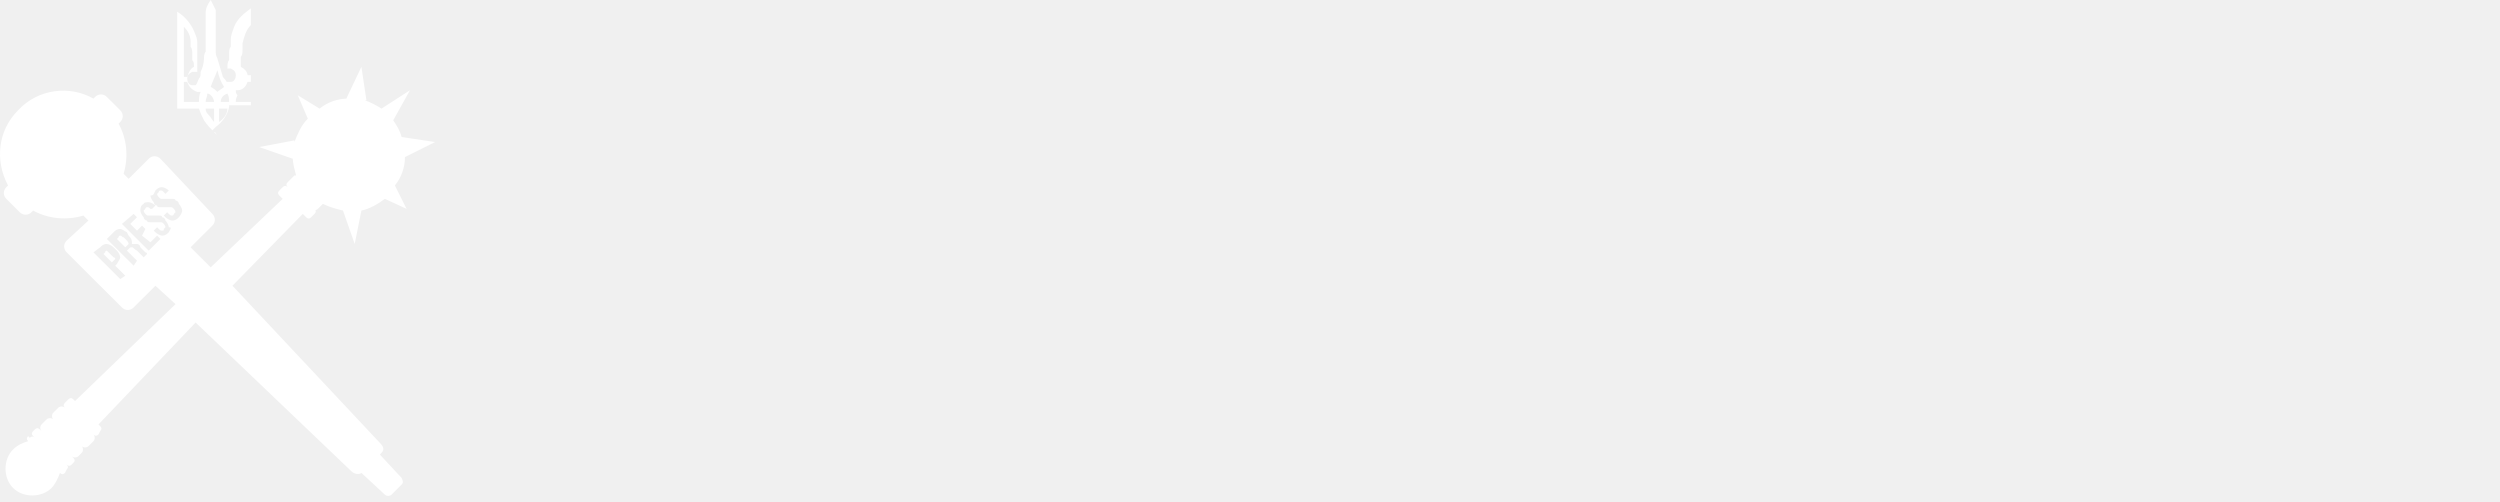
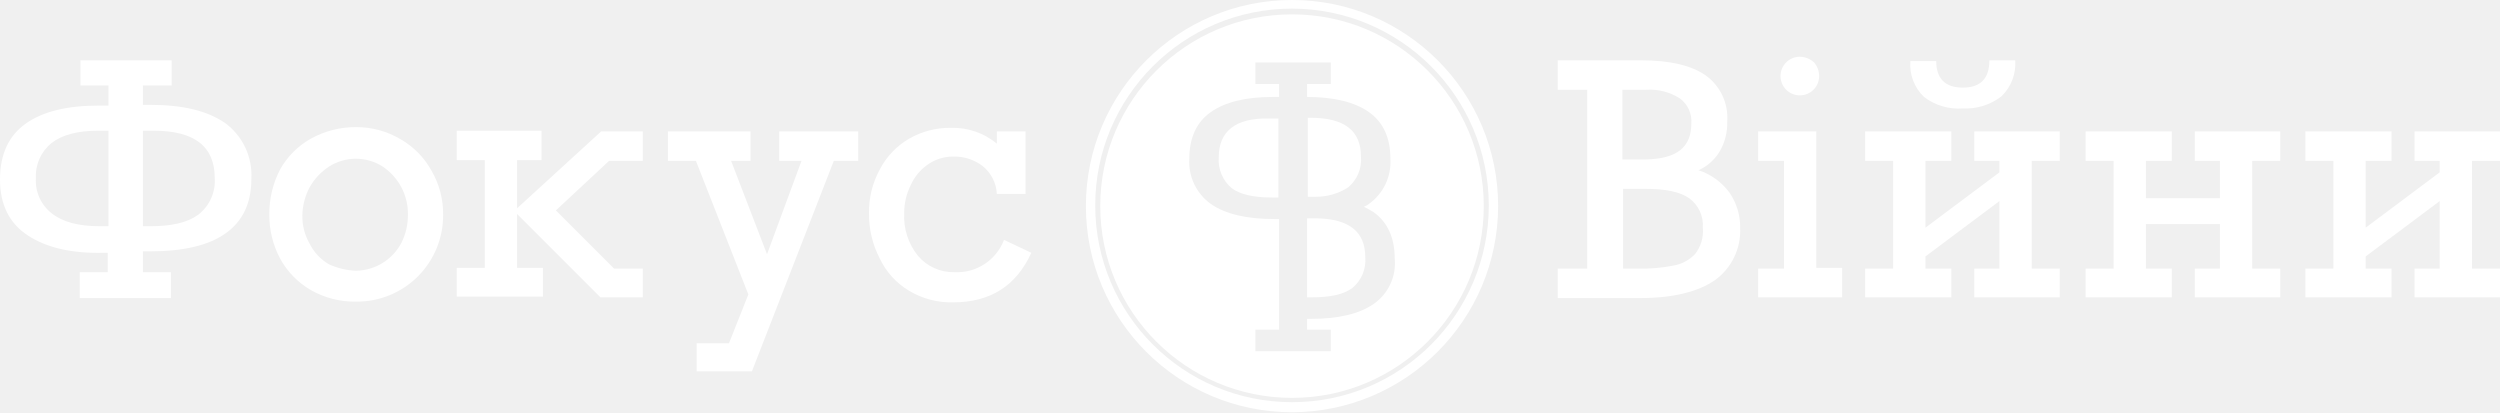
- <svg xmlns="http://www.w3.org/2000/svg" width="259" height="52" viewBox="0 0 259 52" fill="none">
-   <path d="M20.612 11.253C19.918 11.253 19.051 11.253 18.357 11.253C18.357 7.963 18.357 4.501 18.357 1.212C19.224 1.731 19.918 2.597 20.265 3.635C20.439 3.982 20.439 4.328 20.439 4.674C20.439 4.847 20.439 5.02 20.439 5.194C20.439 5.367 20.439 5.54 20.439 5.713C20.439 5.886 20.439 6.059 20.439 6.405C20.439 6.578 20.439 6.752 20.439 6.925C20.439 7.098 20.439 7.271 20.439 7.444C20.439 7.444 20.439 7.444 20.265 7.444C20.092 7.444 20.092 7.444 19.918 7.444C19.571 7.617 19.398 7.79 19.398 8.136C19.398 8.483 19.571 8.829 19.918 8.829C20.092 8.829 20.265 8.829 20.265 8.829C20.439 8.656 20.439 8.483 20.612 8.136C20.786 7.963 20.786 7.79 20.786 7.444C20.959 7.098 21.133 6.578 21.133 6.059C21.133 5.886 21.133 5.54 21.306 5.367C21.306 5.02 21.306 4.674 21.306 4.328C21.306 3.982 21.306 3.635 21.306 3.462C21.306 3.116 21.306 2.943 21.306 2.597C21.306 2.251 21.306 1.731 21.306 1.385C21.306 0.866 21.48 0.519 21.827 0C22 0.346 22.174 0.692 22.347 1.039C22.347 1.212 22.347 1.385 22.347 1.385C22.347 1.558 22.347 1.731 22.347 1.904C22.347 2.251 22.347 2.424 22.347 2.77C22.347 2.943 22.347 3.116 22.347 3.116C22.347 3.462 22.347 3.635 22.347 3.982C22.347 4.155 22.347 4.328 22.347 4.674C22.347 4.847 22.347 5.02 22.347 5.194C22.347 5.54 22.347 5.713 22.521 6.059C22.694 6.578 22.868 7.271 23.041 7.79C23.041 7.963 23.215 8.136 23.388 8.31C23.388 8.31 23.388 8.483 23.562 8.483H23.735H23.909C24.256 8.483 24.429 8.136 24.429 7.79C24.429 7.444 24.256 7.271 23.909 7.098H23.735C23.735 7.098 23.735 7.098 23.562 7.098V6.925C23.562 6.752 23.562 6.405 23.735 6.232C23.735 6.059 23.735 5.713 23.735 5.54C23.735 5.367 23.735 5.02 23.909 4.847C23.909 4.674 23.909 4.501 23.909 4.155C23.909 3.635 24.082 3.289 24.256 2.77C24.603 1.904 25.297 1.385 25.991 0.866C25.991 4.155 25.991 7.617 25.991 10.906C25.297 10.906 24.429 10.906 23.735 10.906V11.079C23.562 11.945 23.041 12.637 22.347 13.157L22.174 13.33L22 13.503C22.521 14.023 22.521 14.023 22.521 14.023C22.347 13.849 22.347 13.676 22.174 13.676C21.827 13.33 21.48 12.984 21.133 12.464C20.959 12.118 20.786 11.772 20.612 11.253ZM20.092 6.925C20.092 6.578 20.092 6.405 19.918 6.232C19.918 6.059 19.918 5.886 19.918 5.54C19.918 5.367 19.918 5.02 19.745 4.847C19.745 4.674 19.745 4.501 19.745 4.328C19.745 3.635 19.398 3.116 19.051 2.77C19.051 4.501 19.051 6.232 19.051 7.963C19.224 7.963 19.398 7.963 19.398 7.963C19.571 7.444 19.745 7.098 20.092 6.925ZM25.991 2.597C25.991 2.77 25.991 2.77 25.991 2.597C25.47 3.116 25.297 3.809 25.123 4.501C25.123 4.674 25.123 4.847 25.123 5.194C25.123 5.367 25.123 5.713 24.95 5.886C24.95 6.059 24.95 6.232 24.95 6.578C24.95 6.752 24.95 6.752 24.95 6.925C25.297 7.098 25.644 7.444 25.644 7.79C25.817 7.79 25.817 7.79 25.991 7.79C25.991 6.059 25.991 4.328 25.991 2.597ZM19.398 8.483C19.224 8.483 19.224 8.483 19.051 8.483C19.051 9.175 19.051 9.868 19.051 10.56C19.571 10.56 20.092 10.56 20.612 10.56C20.612 10.214 20.612 9.868 20.786 9.521C20.612 9.521 20.612 9.521 20.439 9.521C19.918 9.348 19.571 9.002 19.398 8.483ZM24.429 10.56C24.95 10.56 25.47 10.56 25.991 10.56C25.991 10.387 25.991 8.483 25.991 8.483C25.817 8.483 25.817 8.483 25.644 8.483C25.47 9.002 25.123 9.348 24.603 9.348H24.429C24.429 9.521 24.429 9.695 24.603 9.868C24.429 10.214 24.429 10.387 24.429 10.56ZM23.215 9.002C22.868 8.483 22.694 7.963 22.521 7.271C22.347 7.79 22 8.483 21.827 9.002C22.174 9.175 22.347 9.348 22.521 9.521C22.694 9.348 23.041 9.175 23.215 9.002ZM22.174 11.253C21.827 11.253 21.653 11.253 21.306 11.253C21.306 11.599 21.48 11.772 21.653 11.945C21.827 12.118 22 12.464 22.174 12.637C22.174 12.291 22.174 11.772 22.174 11.253ZM23.562 11.253C23.215 11.253 23.041 11.253 22.694 11.253C22.694 11.772 22.694 12.118 22.694 12.637C23.215 12.291 23.562 11.772 23.562 11.253ZM22.174 10.56C22.174 10.214 21.827 9.695 21.48 9.695C21.48 10.041 21.306 10.214 21.306 10.56C21.653 10.56 21.827 10.56 22.174 10.56ZM22.868 10.56C23.215 10.56 23.388 10.56 23.735 10.56C23.735 10.214 23.735 10.041 23.562 9.695C23.041 9.868 22.868 10.214 22.868 10.56Z" fill="white" />
-   <path d="M32.931 21.64L33.451 21.121C34.145 21.467 34.839 21.64 35.533 21.813L36.748 25.276L37.442 21.813C38.309 21.64 39.177 21.121 39.871 20.601L42.126 21.64L40.912 19.216C41.606 18.351 41.953 17.312 41.953 16.273L45.076 14.715L41.606 14.196C41.432 13.504 41.086 12.984 40.738 12.465L42.474 9.349L39.524 11.253C39.003 10.907 38.309 10.561 37.789 10.387H37.962L37.442 6.925L35.88 10.214H36.054C35.013 10.214 33.972 10.561 33.104 11.253L30.849 9.868L31.89 12.292C31.196 12.984 30.849 13.85 30.502 14.715V14.542L26.858 15.235L30.328 16.447V16.273C30.328 16.966 30.502 17.485 30.675 18.178C30.675 18.178 30.675 18.178 30.502 18.178L29.808 18.87C29.634 19.043 29.634 19.216 29.808 19.39C29.634 19.216 29.461 19.216 29.287 19.39L28.94 19.736C28.767 19.909 28.767 20.082 28.94 20.255L29.287 20.601L21.827 27.699L19.745 25.622L22 23.371C22.347 23.025 22.347 22.506 22 22.159L16.622 16.447C16.274 16.1 15.754 16.1 15.407 16.447L13.325 18.524L12.805 18.005C13.325 16.273 13.152 14.369 12.284 12.811L12.457 12.638C12.805 12.292 12.805 11.772 12.457 11.426L11.069 10.041C10.723 9.695 10.202 9.695 9.855 10.041L9.681 10.214C7.252 8.829 3.956 9.176 1.874 11.426C-0.208 13.504 -0.555 16.62 0.833 19.216L0.659 19.39C0.312 19.736 0.312 20.255 0.659 20.601L2.047 21.986C2.394 22.332 2.915 22.332 3.262 21.986L3.435 21.813C4.997 22.679 6.905 22.852 8.64 22.332L9.161 22.852L6.905 24.929C6.558 25.276 6.558 25.795 6.905 26.141L12.631 31.854C12.978 32.2 13.498 32.2 13.845 31.854L16.101 29.603L18.183 31.508L7.773 41.548L7.599 41.375C7.426 41.202 7.252 41.202 7.079 41.375L6.732 41.722C6.558 41.895 6.558 42.068 6.732 42.241C6.558 42.068 6.211 42.068 6.038 42.241L5.517 42.76C5.344 42.933 5.344 43.28 5.517 43.453C5.344 43.28 4.997 43.28 4.823 43.453L4.303 43.972C4.129 44.145 4.129 44.492 4.303 44.664L4.129 44.492C3.956 44.318 3.782 44.318 3.609 44.492L3.435 44.664C3.262 44.838 3.262 45.011 3.435 45.184L3.782 45.53L3.609 45.357C3.435 45.184 3.262 45.184 3.088 45.357L2.915 45.184C2.741 45.357 2.741 45.53 2.915 45.703C2.394 45.876 1.874 46.05 1.353 46.569C0.312 47.608 0.312 49.512 1.353 50.55C2.394 51.589 4.303 51.589 5.344 50.55C5.691 50.204 6.038 49.512 6.211 48.992C6.385 49.166 6.558 49.166 6.732 48.992L6.905 48.646C7.079 48.473 7.079 48.3 6.905 48.127C7.079 48.3 7.252 48.3 7.426 48.127L7.599 47.954C7.773 47.781 7.773 47.608 7.599 47.434L7.426 47.261C7.599 47.434 7.946 47.434 8.12 47.261L8.467 46.915C8.64 46.742 8.64 46.396 8.467 46.223C8.64 46.396 8.987 46.396 9.161 46.223L9.681 45.703C9.855 45.53 9.855 45.184 9.681 45.011C9.855 45.184 10.028 45.184 10.202 45.011L10.375 44.664C10.549 44.492 10.549 44.318 10.375 44.145L10.202 43.972L20.265 33.412L36.401 48.819C36.748 49.166 37.268 49.166 37.442 48.992L39.871 51.243C40.044 51.416 40.391 51.416 40.565 51.243L41.085 50.724L41.606 50.204C41.779 50.031 41.779 49.858 41.606 49.512L39.35 47.088L39.524 46.915C39.871 46.569 39.697 46.223 39.35 45.876L24.082 29.603L31.369 22.159L31.716 22.506C31.89 22.679 32.063 22.679 32.237 22.506L32.584 22.159C32.757 21.986 32.757 21.813 32.584 21.64C32.41 21.813 32.757 21.813 32.931 21.64ZM16.101 19.736C16.274 19.563 16.448 19.39 16.795 19.39C16.969 19.39 17.316 19.563 17.489 19.736L17.142 20.082L16.969 19.909C16.795 19.736 16.795 19.736 16.622 19.736C16.622 19.736 16.448 19.736 16.448 19.909L16.274 20.082C16.274 20.082 16.274 20.255 16.448 20.428C16.622 20.601 16.622 20.601 16.795 20.601C16.969 20.601 16.969 20.601 17.142 20.601C17.316 20.601 17.316 20.601 17.489 20.601C17.663 20.601 17.836 20.601 17.836 20.601C18.009 20.601 18.183 20.601 18.183 20.774C18.357 20.774 18.53 20.948 18.53 21.121C18.704 21.294 18.877 21.64 18.877 21.813C18.877 21.986 18.704 22.332 18.53 22.506C18.357 22.679 18.183 22.852 17.836 22.852C17.663 22.852 17.316 22.679 17.142 22.506L16.969 22.332L17.316 21.986L17.489 22.159C17.663 22.332 17.663 22.332 17.836 22.332C17.836 22.332 18.009 22.332 18.009 22.159L18.183 21.986C18.183 21.986 18.183 21.813 18.009 21.64C17.836 21.467 17.836 21.467 17.663 21.467C17.489 21.467 17.489 21.467 17.316 21.467C17.142 21.467 17.142 21.467 16.969 21.467C16.795 21.467 16.622 21.467 16.622 21.467C16.448 21.467 16.274 21.467 16.274 21.294C16.101 21.294 15.928 21.121 15.928 20.948C15.754 20.774 15.581 20.428 15.581 20.255C15.928 20.255 15.928 20.082 16.101 19.736ZM12.457 28.911L9.681 26.141L10.375 25.622C10.549 25.449 10.723 25.276 11.069 25.276C11.243 25.276 11.59 25.449 11.764 25.622L12.111 25.968C12.284 26.141 12.457 26.487 12.457 26.66C12.457 26.834 12.284 27.007 12.111 27.353L11.937 27.526L12.978 28.565L12.457 28.911ZM14.886 26.66C14.713 26.66 14.713 26.66 14.886 26.66C14.713 26.487 14.713 26.487 14.886 26.66C14.713 26.487 14.713 26.487 14.713 26.487C14.713 26.487 14.713 26.487 14.54 26.314L14.193 25.968C13.845 25.795 13.845 25.622 13.672 25.622C13.498 25.622 13.498 25.622 13.325 25.795L13.152 25.968L14.193 27.007L13.845 27.526L11.069 24.756L11.764 24.064C11.937 23.89 12.111 23.717 12.457 23.717C12.631 23.717 12.805 23.89 13.152 24.064L13.325 24.41C13.672 24.756 13.672 24.929 13.672 25.276C13.845 25.276 14.019 25.276 14.193 25.276C14.366 25.276 14.54 25.449 14.54 25.622L14.886 25.968L15.06 26.141C15.06 26.141 15.233 26.141 15.233 26.314L14.886 26.66ZM15.407 25.968L12.631 23.198L13.845 22.159L14.193 22.506L13.498 23.198L14.193 23.89L14.713 23.371L15.06 23.717L14.713 24.41L15.581 25.102L16.274 24.41L16.622 24.756L15.407 25.968ZM17.489 24.064C17.316 24.237 17.142 24.41 16.795 24.41C16.622 24.41 16.274 24.237 16.101 24.064L15.928 23.89L16.274 23.544L16.448 23.717C16.622 23.89 16.622 23.89 16.795 23.89C16.969 23.89 16.969 23.89 16.969 23.717L17.142 23.544C17.142 23.544 17.142 23.371 16.969 23.198C16.795 23.025 16.795 23.025 16.622 23.025C16.448 23.025 16.448 23.025 16.274 23.025C16.101 23.025 16.101 23.025 15.928 23.025C15.754 23.025 15.581 23.025 15.581 23.025C15.407 23.025 15.233 23.025 15.233 22.852C15.06 22.852 14.886 22.679 14.886 22.506C14.713 22.332 14.54 21.986 14.54 21.813C14.54 21.64 14.54 21.294 14.886 21.121C14.886 20.948 15.233 20.948 15.407 20.948C15.581 20.948 15.928 21.121 16.101 21.294L15.754 21.64H15.581C15.407 21.467 15.407 21.467 15.233 21.467C15.233 21.467 15.06 21.467 15.06 21.64L14.886 21.813C14.886 21.813 14.886 21.986 15.06 22.159C15.233 22.332 15.233 22.332 15.407 22.332C15.581 22.332 15.581 22.332 15.754 22.332C15.928 22.332 15.928 22.332 16.101 22.332C16.274 22.332 16.448 22.332 16.448 22.332C16.622 22.332 16.795 22.332 16.795 22.506C16.969 22.506 17.142 22.679 17.142 22.852C17.316 23.025 17.489 23.371 17.489 23.544C17.836 23.544 17.663 23.717 17.489 24.064Z" fill="white" />
-   <path d="M11.243 26.141C11.069 25.968 11.069 25.968 11.069 25.968C11.069 25.968 10.896 25.968 10.896 26.141L10.722 26.314L11.59 27.18L11.763 27.007L11.937 26.834C11.937 26.834 11.937 26.661 11.763 26.661L11.243 26.141Z" fill="white" />
-   <path d="M12.805 24.584C12.631 24.584 12.631 24.41 12.458 24.41C12.458 24.41 12.284 24.41 12.284 24.584L12.111 24.757L12.978 25.622L13.152 25.449L13.325 25.276C13.325 25.276 13.325 25.103 13.152 24.93L12.805 24.584Z" fill="white" />
+ <svg xmlns="http://www.w3.org/2000/svg" viewBox="0 0 348.1 57.4">
+   <defs>
+     <style>.cls-1{fill:#fff;}</style>
+   </defs>
+   <g id="Слой_2" data-name="Слой 2">
+     <g id="Layer_1" data-name="Layer 1">
+       <path class="cls-1" d="M240.5,16.9a7.8,7.8,0,0,1-1,4.1,6.57,6.57,0,0,1-3,2.7,8.75,8.75,0,0,1,4.3,3.1,8.45,8.45,0,0,1,1.5,5,8.47,8.47,0,0,1-3.5,7.2c-2.3,1.6-5.8,2.5-10.3,2.5H216.9V37.4H221V12.5h-4.1V8.4h11.6q6,0,9,2.1A7.25,7.25,0,0,1,240.5,16.9Zm-5,.3a3.94,3.94,0,0,0-1.6-3.5,7.76,7.76,0,0,0-4.7-1.2h-3.3v9.7h3.3C233.5,22.1,235.5,20.5,235.5,17.2Zm1.6,14.5a4.65,4.65,0,0,0-1.9-4.1c-1.3-.9-3.3-1.3-6-1.3H226V37.4h2a22.46,22.46,0,0,0,4.9-.4,5.46,5.46,0,0,0,3.1-1.6A5.13,5.13,0,0,0,237.1,31.7Z" />
+       <path class="cls-1" d="M256.5,37.4v4H244.8v-4h3.6v-15h-3.6V18.3h8.1v19h3.6Zm-3.2-26.8a2.69,2.69,0,1,1-2.7-2.7,3,3,0,0,1,2,.8A2.94,2.94,0,0,1,253.3,10.6Z" />
+       <path class="cls-1" d="M268.1,22.4v9.3L278.4,24V22.4h-3.5V18.3h11.9v4.1h-3.9v15h3.9v4H274.9v-4h3.5V28l-10.3,7.7v1.7h3.6v4h-12v-4h3.9v-15h-3.9V18.3h12v4.1Zm5.2-10.2c2.5,0,3.7-1.3,3.7-3.8h3.6a6.34,6.34,0,0,1-1.9,5,8.12,8.12,0,0,1-5.4,1.7,7.92,7.92,0,0,1-5.4-1.6,6.21,6.21,0,0,1-1.9-5h3.6C269.6,10.9,270.8,12.2,273.3,12.2Z" />
+       <path class="cls-1" d="M298.8,22.4v5.2h10.3V22.4h-3.5V18.3h11.9v4.1h-3.9v15h3.9v4H305.6v-4h3.5V31.2H298.8v6.2h3.6v4h-12v-4h3.9v-15h-3.9V18.3h12v4.1Z" />
+       <path class="cls-1" d="M329.4,22.4v9.3L339.7,24V22.4h-3.5V18.3h11.9v4.1h-3.9v15h3.9v4H336.2v-4h3.5V28l-10.3,7.7v1.7H333v4H321v-4h3.9v-15H321V18.3h12v4.1Z" />
+       <path class="cls-1" d="M0,25q0-5.25,3.6-7.8c2.4-1.7,5.8-2.5,10.2-2.5h1.3V11.9H11.2V8.4H23.9v3.5h-4v2.7h1c4.5,0,7.9.8,10.4,2.5A9,9,0,0,1,35,24.9c0,3.4-1.2,5.9-3.6,7.6S25.5,35,20.8,35h-.9v2.9h3.9v3.6H11.1V37.9H15V35.2h-.6q-6.6.15-10.5-2.4T0,25Zm5-.2a5.73,5.73,0,0,0,2.2,4.9c1.5,1.2,3.7,1.8,6.7,1.8h1.2V18.2H13.6c-2.8,0-5,.6-6.4,1.7A5.86,5.86,0,0,0,5,24.8Zm24.9,0c0-4.4-2.8-6.6-8.5-6.6H19.9V31.5h1c3,0,5.2-.5,6.7-1.6A5.94,5.94,0,0,0,29.9,24.8Z" />
+       <path class="cls-1" d="M61.7,29.9A12,12,0,0,1,49.6,42a12.31,12.31,0,0,1-6.3-1.6A11.35,11.35,0,0,1,39,36a12.81,12.81,0,0,1-1.5-6.1A13.32,13.32,0,0,1,39,23.6a11.11,11.11,0,0,1,4.3-4.3,12.8,12.8,0,0,1,6.3-1.6,12,12,0,0,1,6.2,1.7,11.35,11.35,0,0,1,4.3,4.4A11.84,11.84,0,0,1,61.7,29.9ZM49.6,37.7a7.29,7.29,0,0,0,6.3-3.9,8.6,8.6,0,0,0,.9-3.9,7.9,7.9,0,0,0-.9-3.8,8,8,0,0,0-2.6-2.9,7,7,0,0,0-3.8-1.1,7,7,0,0,0-3.7,1.1,8.38,8.38,0,0,0-2.7,2.9,8.68,8.68,0,0,0-1,3.9,7.56,7.56,0,0,0,1,3.9,6.86,6.86,0,0,0,2.7,2.9A10.07,10.07,0,0,0,49.6,37.7Z" />
+       <path class="cls-1" d="M72,22.4V29L83.7,18.3h5.8v4.1H84.8l-7.4,6.9,8.1,8.1h4v4H83.6L72,29.8v7.5h3.6v4h-12v-4h3.9v-15H63.6V18.2H75.4v4.1H72Z" />
+       <path class="cls-1" d="M101.8,22.4l5,13,4.8-13h-3.1V18.3h11v4.1h-3.4L104.7,51.7H97V47.8h4.5l2.7-6.8L96.9,22.4H93V18.3h11.5v4.1Z" />
+       <path class="cls-1" d="M138.8,20V18.3h4V27h-4a5.33,5.33,0,0,0-2-3.9,6.48,6.48,0,0,0-4.1-1.3,6.06,6.06,0,0,0-3.5,1.1,6.84,6.84,0,0,0-2.4,2.9,8.6,8.6,0,0,0-.9,3.9,8.72,8.72,0,0,0,1.9,5.9,6.47,6.47,0,0,0,5.1,2.3,7,7,0,0,0,6.9-4.5l3.8,1.8c-2.1,4.6-5.7,6.9-10.9,6.9a11.35,11.35,0,0,1-6.1-1.6,10.49,10.49,0,0,1-4.1-4.5,13.32,13.32,0,0,1-1.5-6.3,12.26,12.26,0,0,1,1.5-6.1,10.62,10.62,0,0,1,4.1-4.3,11.4,11.4,0,0,1,5.8-1.5A9.58,9.58,0,0,1,138.8,20Z" />
+       <path class="cls-1" d="M179.9,57.4a28.7,28.7,0,1,1,28.7-28.7A28.76,28.76,0,0,1,179.9,57.4Zm0-56.2a27.4,27.4,0,1,0,27.4,27.4A27.44,27.44,0,0,0,179.9,1.2Z" />
+       <path class="cls-1" d="M183.2,27.4a8.28,8.28,0,0,0,4.5-1.3,5,5,0,0,0,1.8-4.3c0-3.6-2.3-5.4-7-5.4h-.4v11h1.1Z" />
+       <path class="cls-1" d="M183.4,30.4H182v11h.7c2.5,0,4.4-.4,5.6-1.3a5,5,0,0,0,1.8-4.3C190.1,32.3,187.9,30.5,183.4,30.4Z" />
+       <path class="cls-1" d="M169.7,21.9a5.11,5.11,0,0,0,1.8,4.3c1.2.9,3.1,1.3,5.6,1.3h.9v-11h-1.3C172,16.4,169.7,18.3,169.7,21.9Z" />
+       <path class="cls-1" d="M179.9,2a26.7,26.7,0,1,0,26.7,26.7A26.69,26.69,0,0,0,179.9,2Zm11.4,40.3c-2,1.4-4.9,2.1-8.8,2.1H182v1.5h3.3v3H174.8v-3h3.3V30.5h-.7c-3.8,0-6.8-.7-8.8-2.1a7.18,7.18,0,0,1-3-6.3c0-2.9,1-5.1,3-6.5s4.9-2.1,8.6-2.1h.9V11.7h-3.3v-3h10.5v3H182v1.8h0c3.7,0,6.6.7,8.6,2.1s3,3.6,3,6.5a7.18,7.18,0,0,1-3,6.3,2.51,2.51,0,0,1-.7.4c.5.2.9.5,1.3.7,2,1.4,3,3.6,3,6.5A6.89,6.89,0,0,1,191.3,42.3Z" />
+     </g>
+   </g>
</svg>
